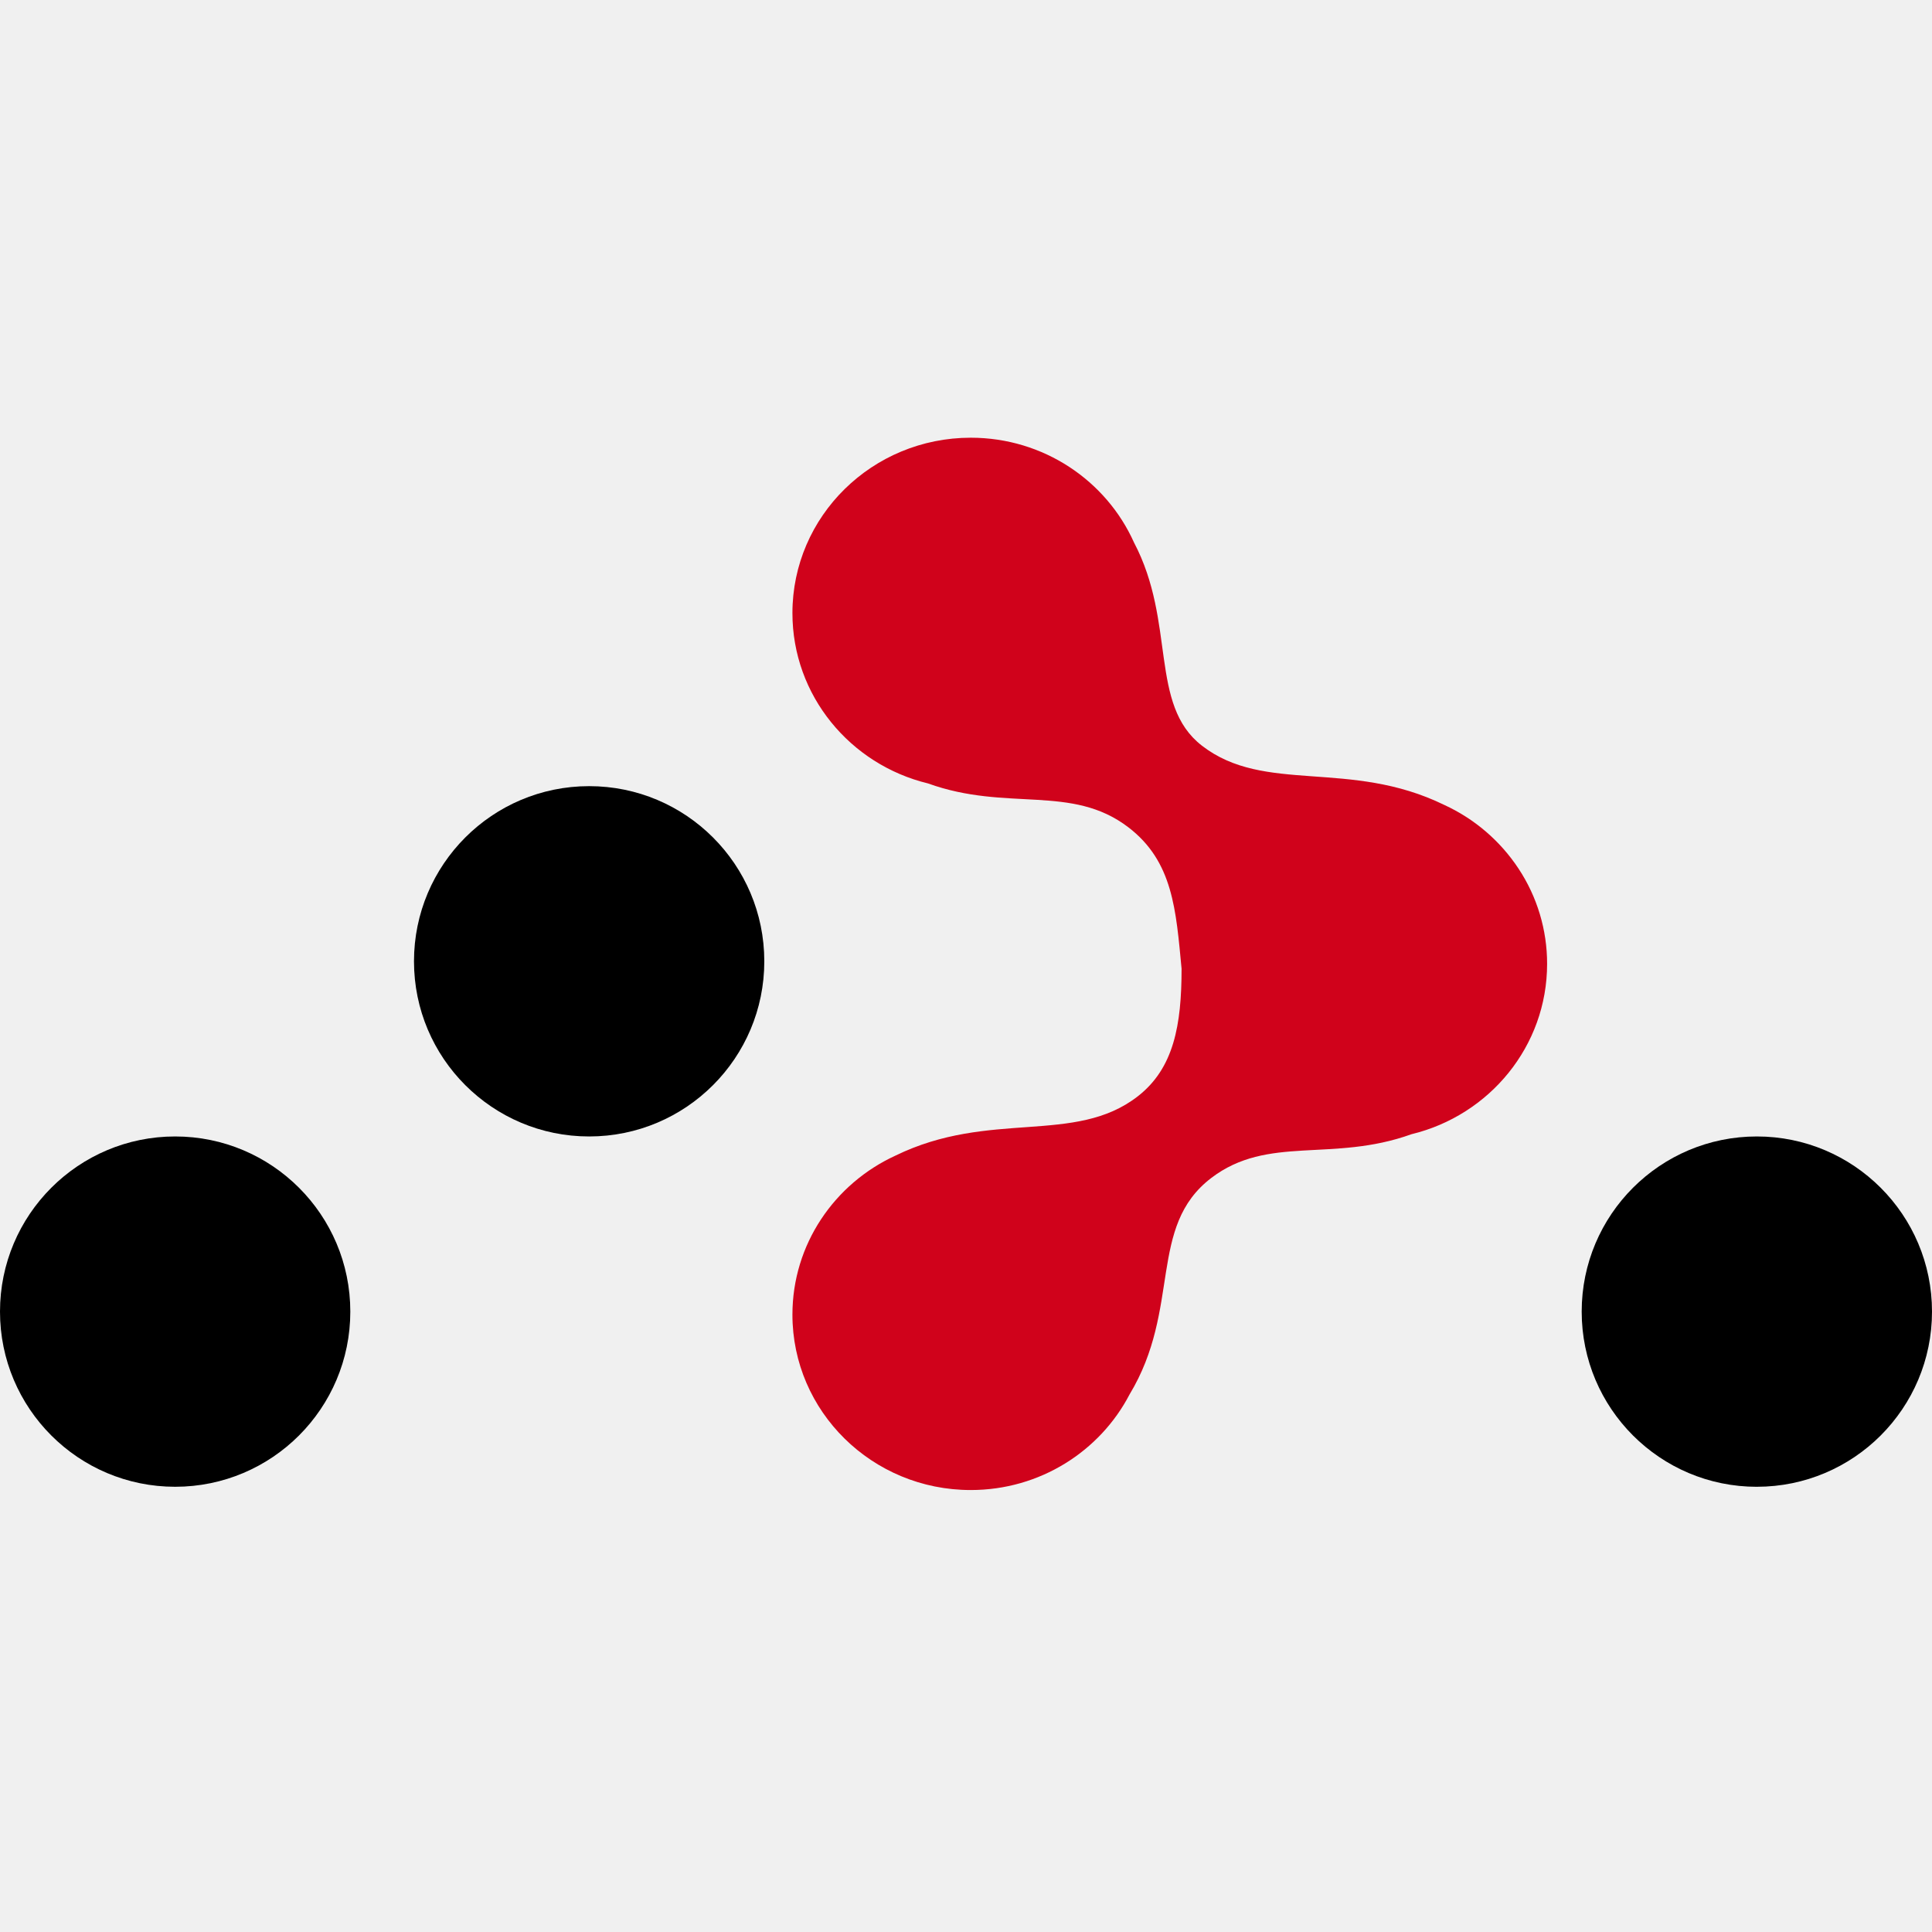
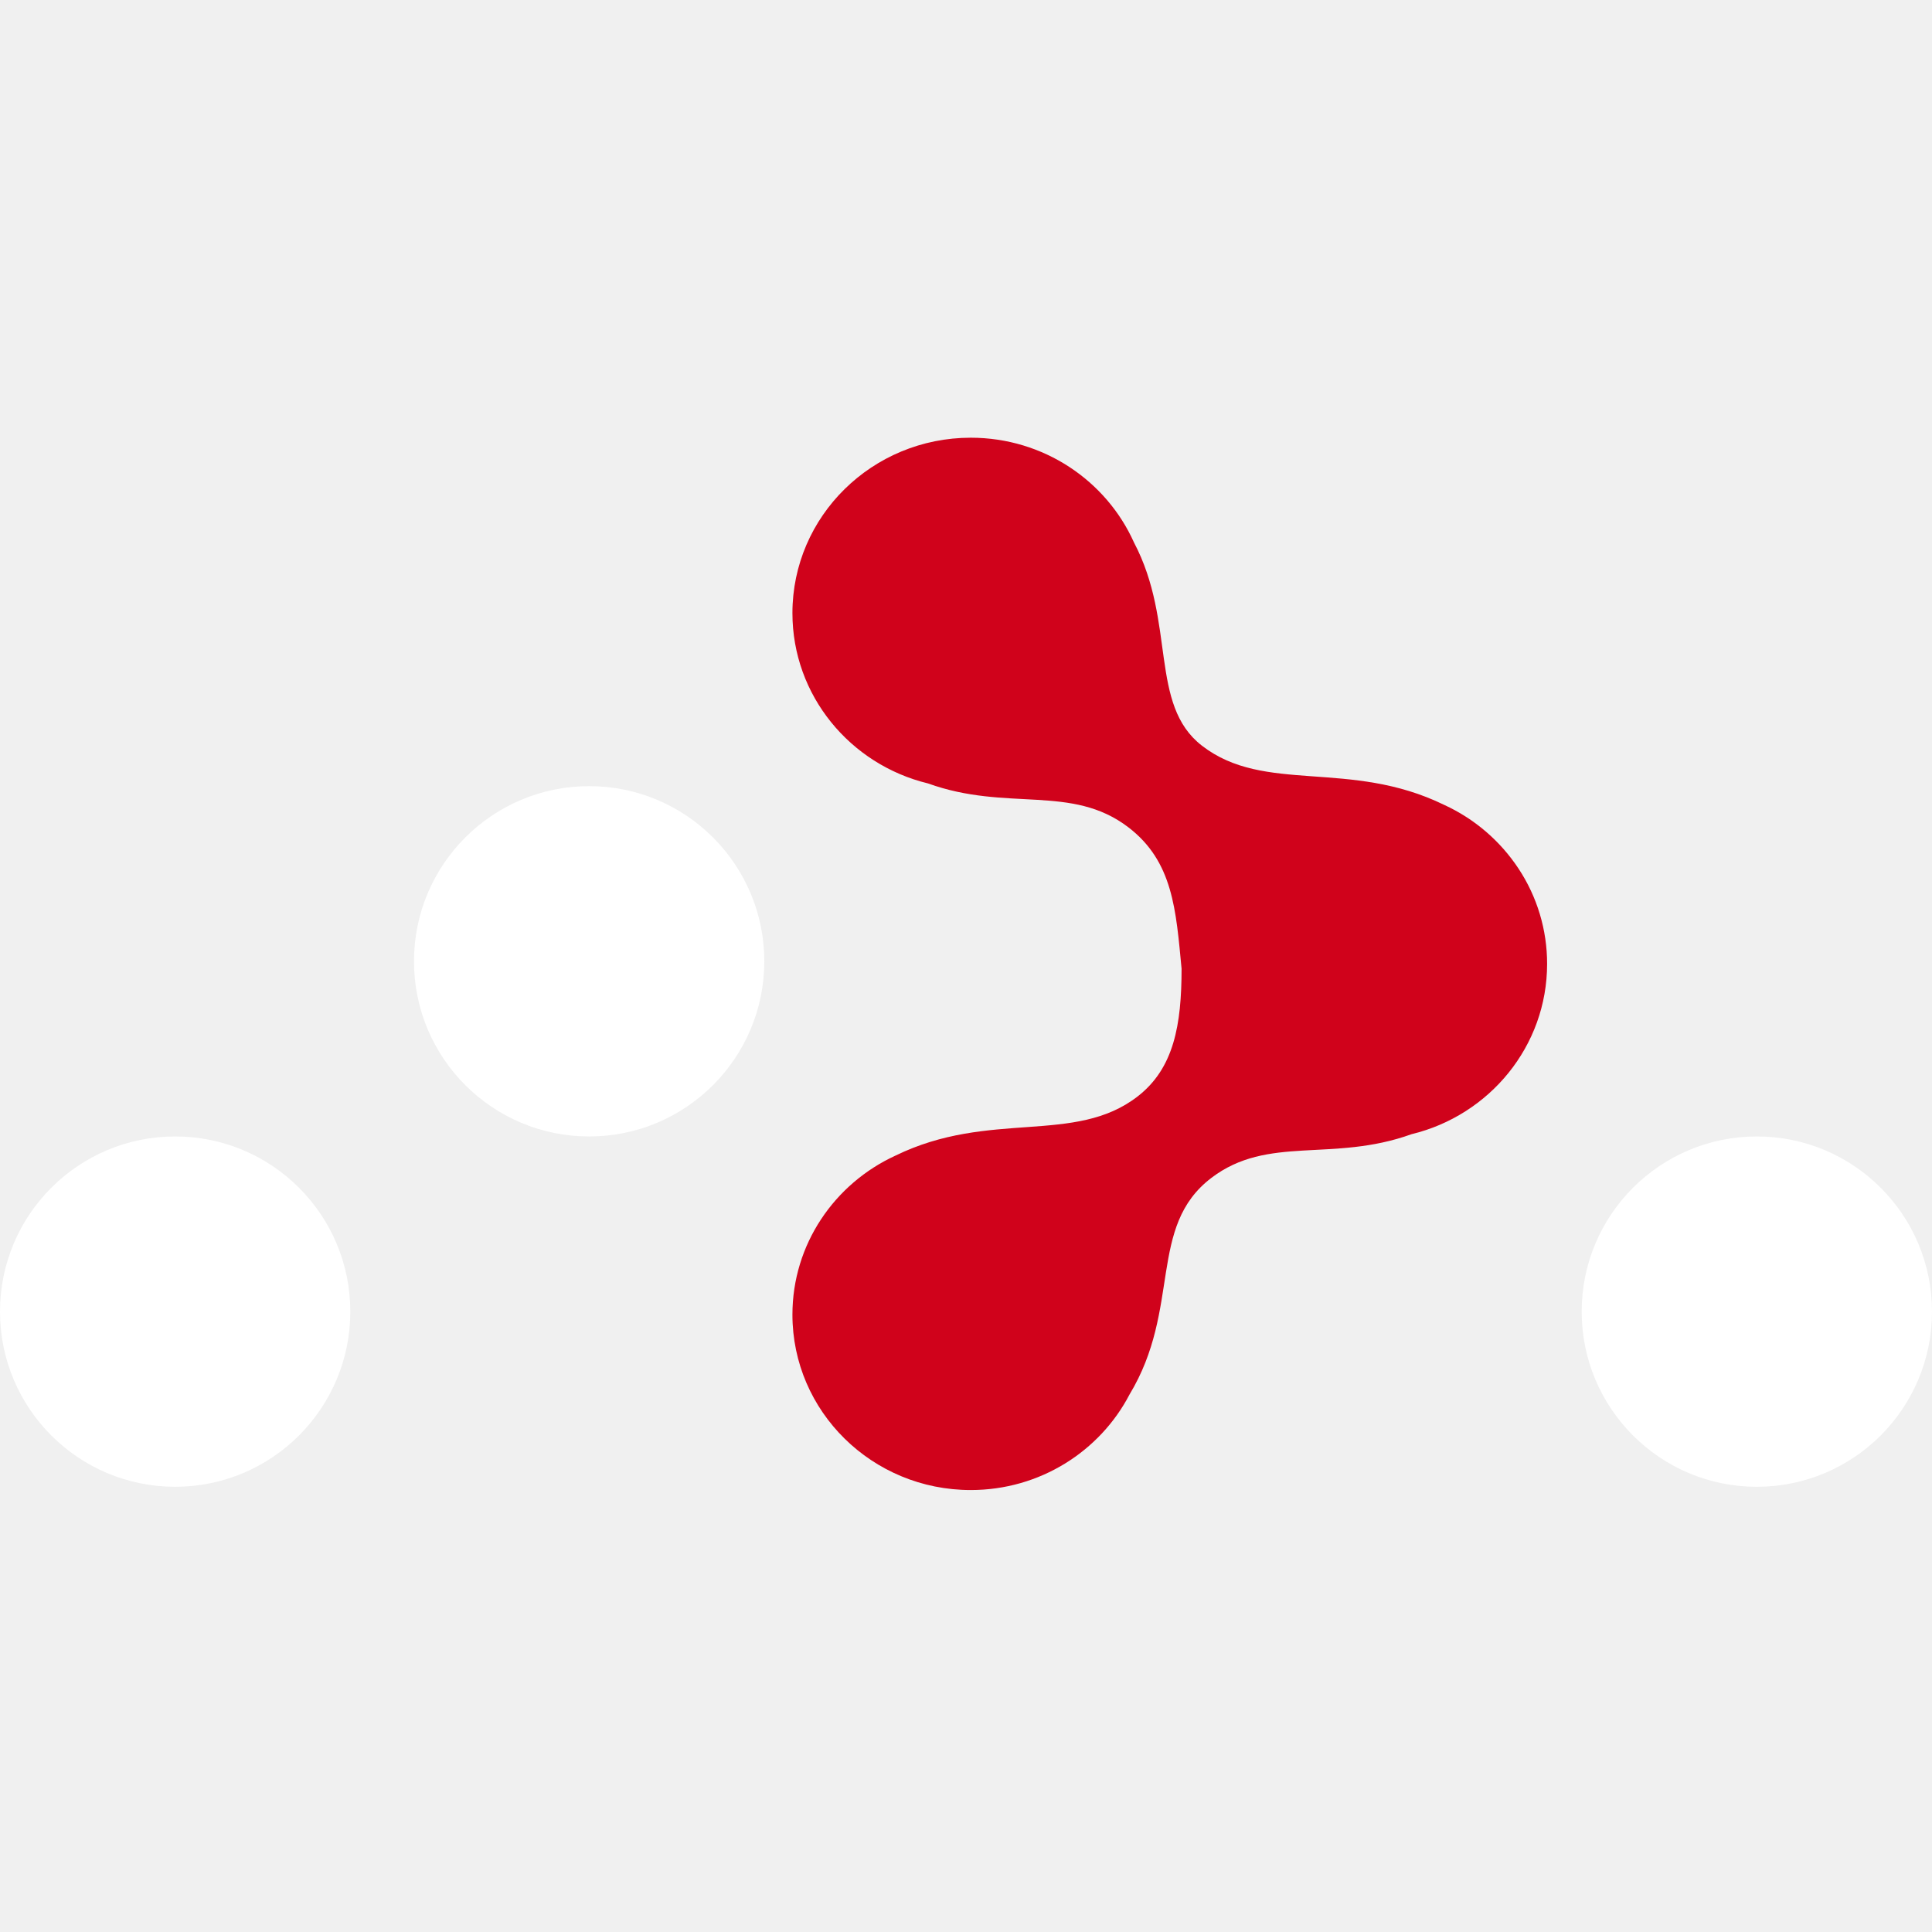
<svg xmlns="http://www.w3.org/2000/svg" width="100" height="100" viewBox="0 0 100 100" fill="none">
-   <path d="M30.494 58.823C35.502 58.823 39.56 54.764 39.56 49.757C39.56 44.75 35.502 40.691 30.494 40.691C25.488 40.691 21.428 44.75 21.428 49.757C21.428 54.764 25.488 58.823 30.494 58.823ZM9.066 76.955C14.073 76.955 18.132 72.897 18.132 67.889C18.132 62.882 14.073 58.823 9.066 58.823C4.059 58.823 0 62.882 0 67.889C0 72.896 4.059 76.955 9.066 76.955ZM90.934 76.955C95.941 76.955 100 72.897 100 67.889C100 62.882 95.941 58.823 90.934 58.823C85.927 58.823 81.868 62.882 81.868 67.889C81.868 72.896 85.927 76.956 90.934 76.956L90.934 76.955Z" fill="black" />
+   <path d="M30.494 58.823C35.502 58.823 39.56 54.764 39.56 49.757C39.56 44.75 35.502 40.691 30.494 40.691C25.488 40.691 21.428 44.75 21.428 49.757C21.428 54.764 25.488 58.823 30.494 58.823ZM9.066 76.955C14.073 76.955 18.132 72.897 18.132 67.889C18.132 62.882 14.073 58.823 9.066 58.823C4.059 58.823 0 62.882 0 67.889C0 72.896 4.059 76.955 9.066 76.955ZM90.934 76.955C95.941 76.955 100 72.897 100 67.889C100 62.882 95.941 58.823 90.934 58.823C85.927 58.823 81.868 62.882 81.868 67.889C81.868 72.896 85.927 76.956 90.934 76.956L90.934 76.955Z" fill="white" />
  <path d="M61.158 50.139C60.868 47.111 60.721 44.59 58.4 42.818C55.462 40.574 52.133 42.03 48.033 40.55C44.004 39.575 41.016 35.998 41.016 31.734C41.016 26.721 45.148 22.656 50.245 22.656C54.02 22.656 57.266 24.886 58.695 28.079C60.883 32.236 59.461 36.465 62.21 38.595C65.465 41.118 69.854 39.271 74.751 41.661C76.314 42.378 77.645 43.518 78.594 44.952C79.564 46.416 80.08 48.134 80.078 49.89C80.078 54.154 77.09 57.731 73.061 58.706C68.96 60.185 65.632 58.73 62.693 60.973C59.389 63.497 61.158 67.718 58.465 72.177C56.936 75.114 53.829 77.124 50.245 77.124C45.148 77.124 41.016 73.059 41.016 68.046C41.016 64.404 43.196 61.263 46.343 59.817C51.24 57.426 55.628 59.274 58.884 56.751C60.761 55.296 61.158 53.051 61.158 50.139Z" fill="#D0021B" />
</svg>
